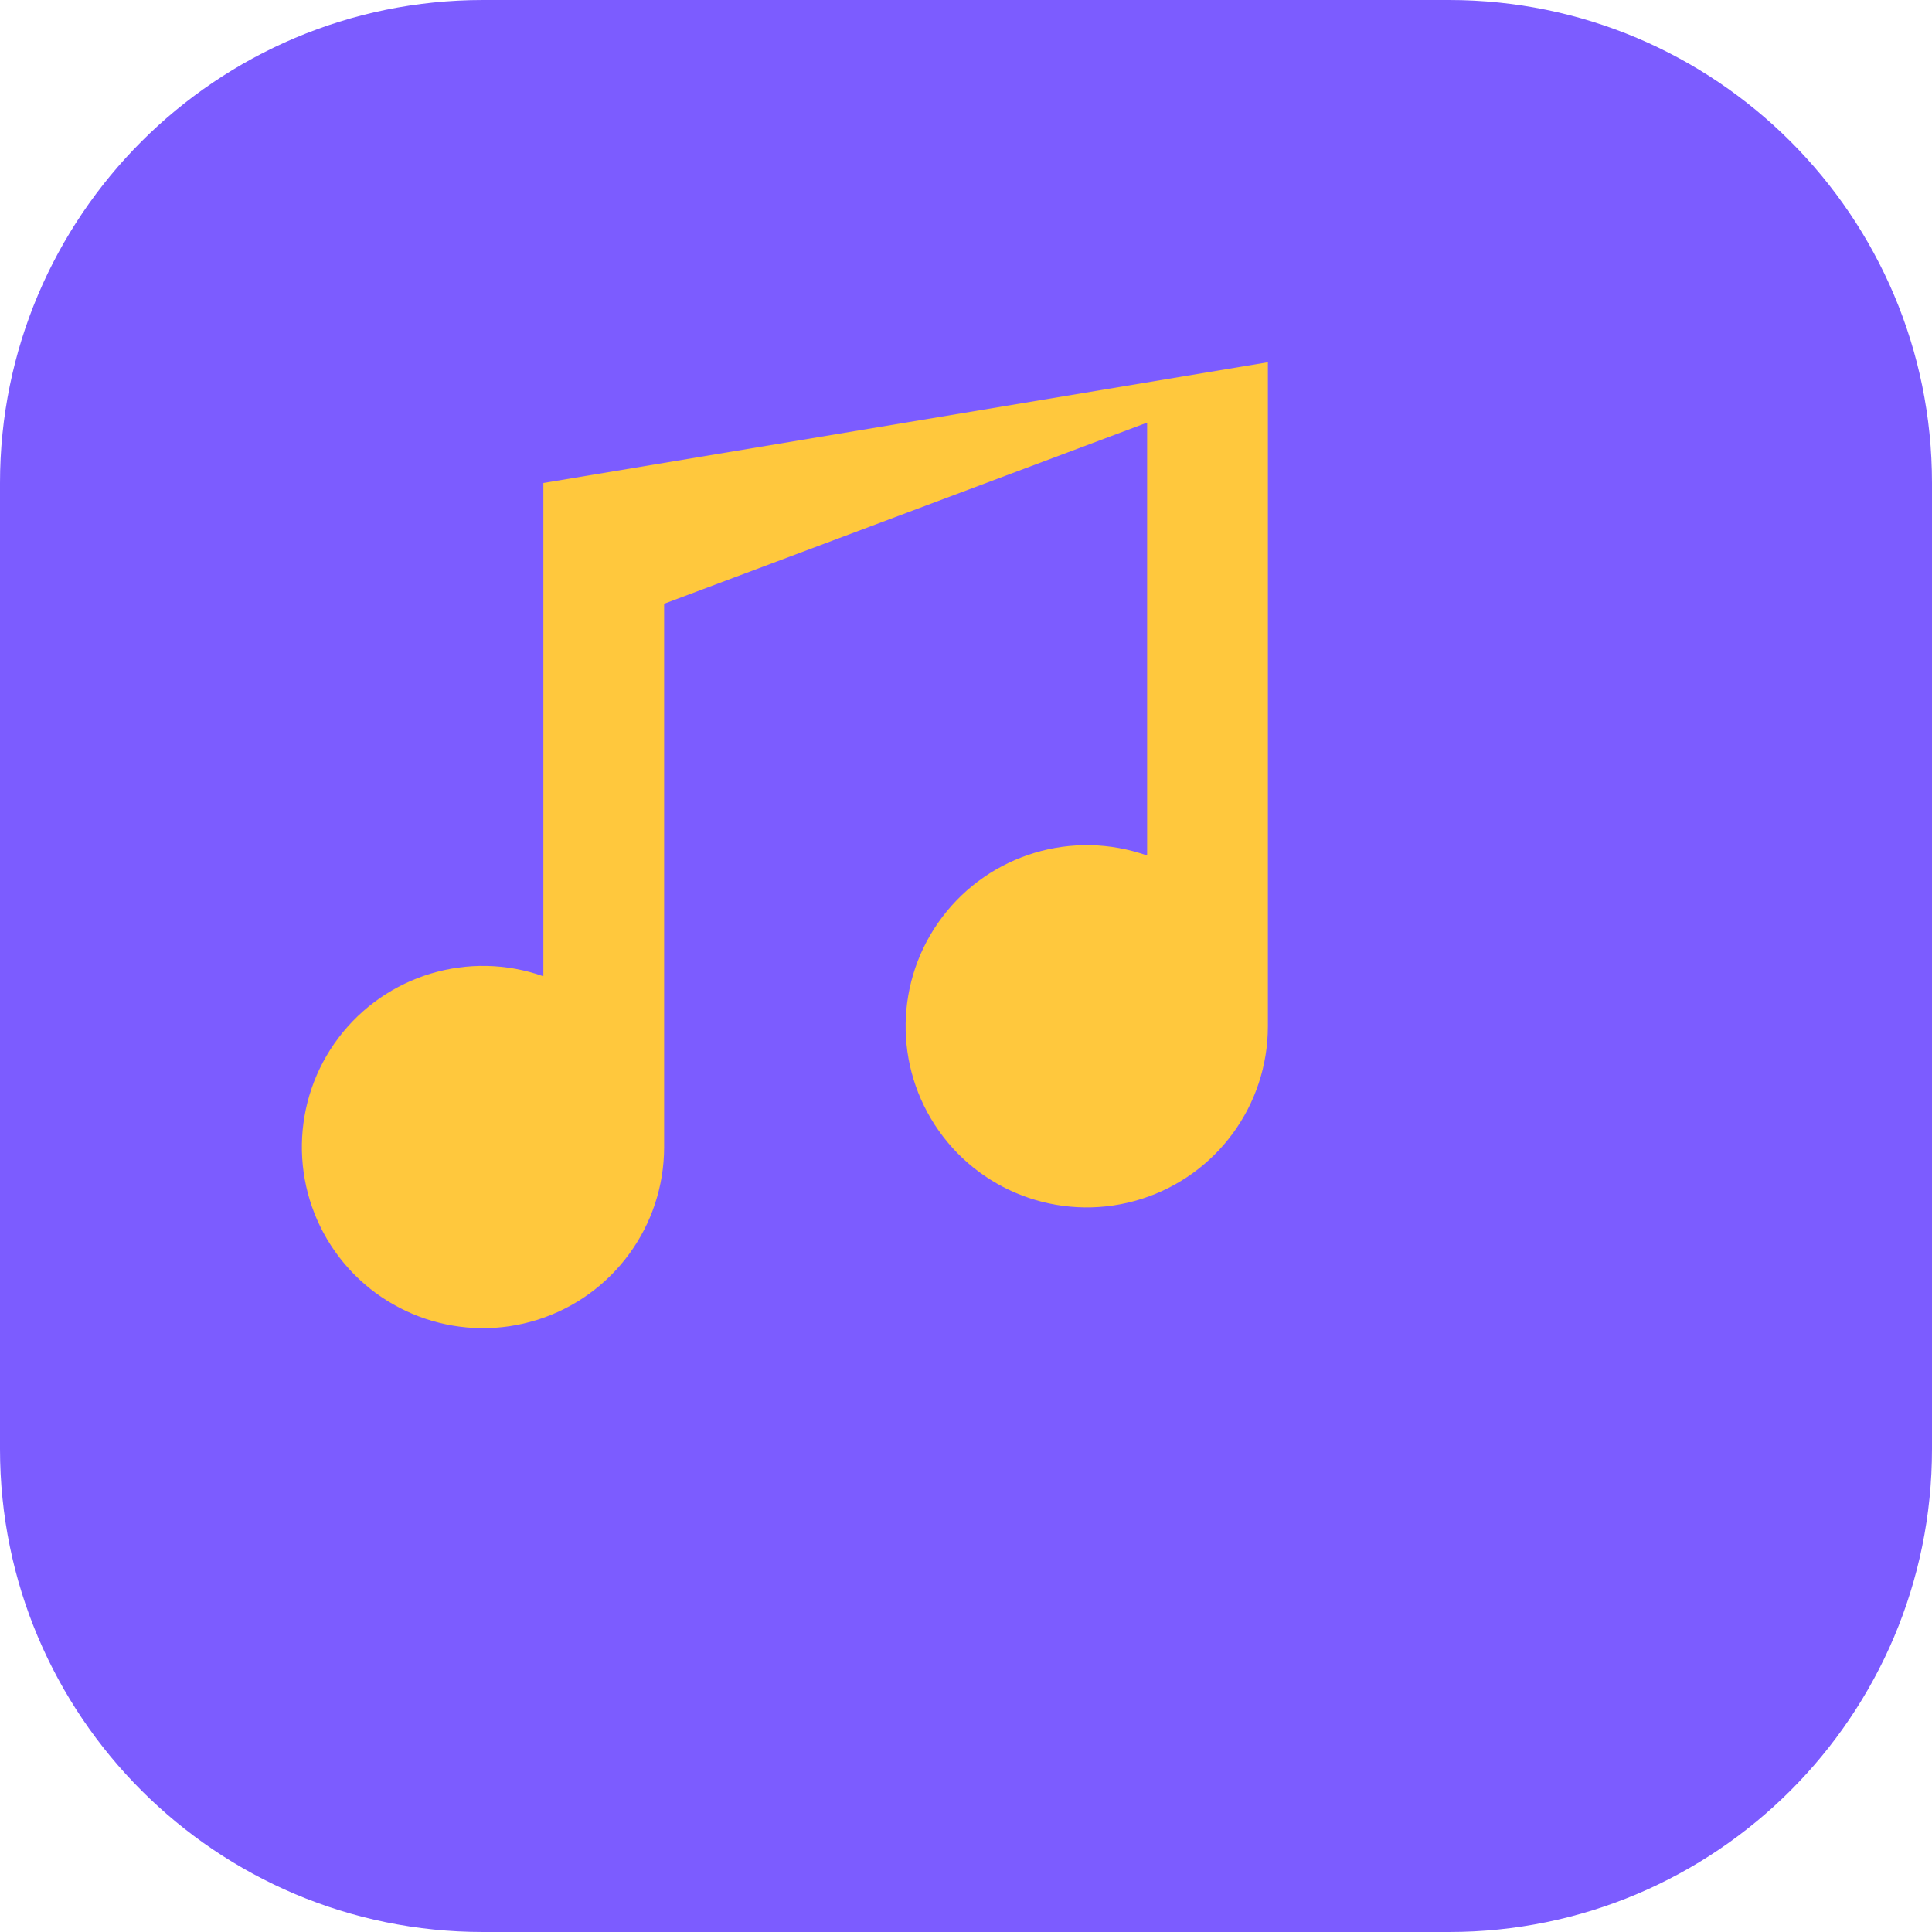
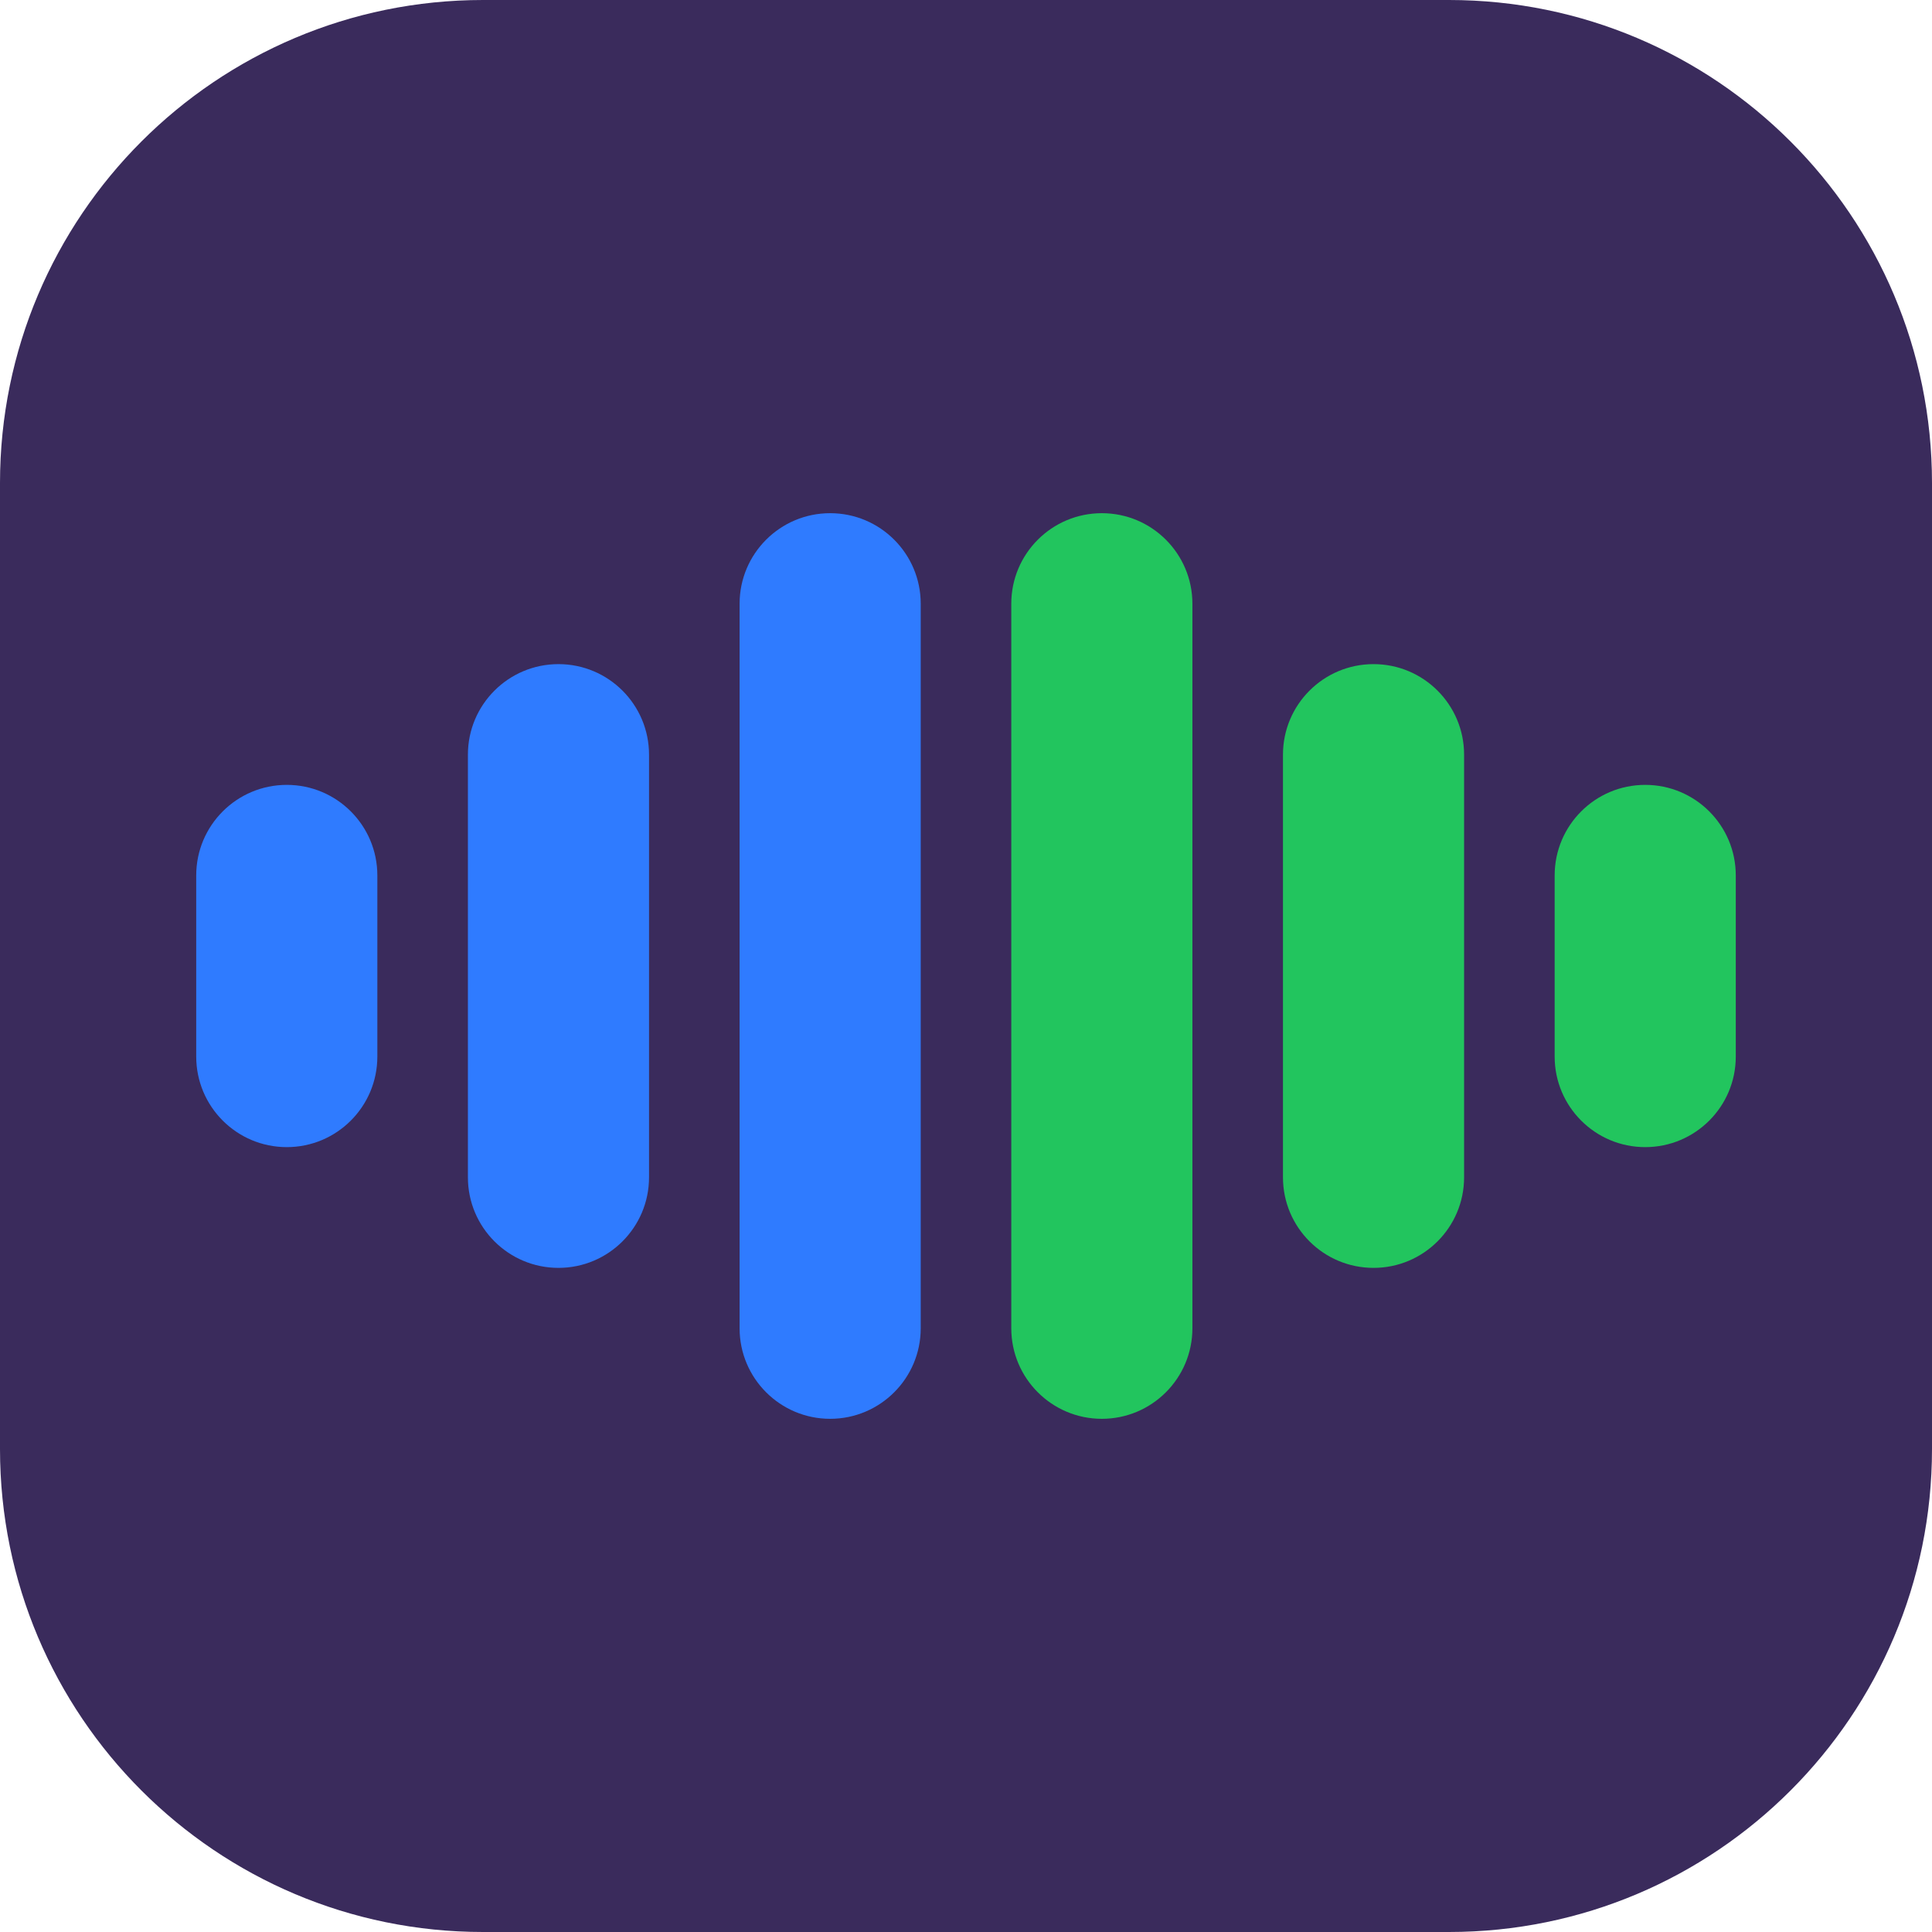
<svg xmlns="http://www.w3.org/2000/svg" viewBox="0 0 64 64">
-   <rect width="64" height="64" rx="16" fill="#7c5cff" />
-   <path d="M22 20v18a6 6 0 1 1-4-5.66V16l24-4v22a6 6 0 1 1-4-5.66V14z" fill="#ffc83d" />
+   <rect width="64" height="64" rx="16" fill="#3a2b5c" />
+   <g>
+     <rect x="6.5" y="26" width="6" height="12" rx="3" fill="#2f7bff" />
+     <rect x="15.5" y="22" width="6" height="20" rx="3" fill="#2f7bff" />
+     <rect x="24.5" y="17" width="6" height="30" rx="3" fill="#2f7bff" />
+     <rect x="33.5" y="17" width="6" height="30" rx="3" fill="#22c55e" />
+     <rect x="42.5" y="22" width="6" height="20" rx="3" fill="#22c55e" />
+     <rect x="51.5" y="26" width="6" height="12" rx="3" fill="#22c55e" />
+   </g>
</svg>
